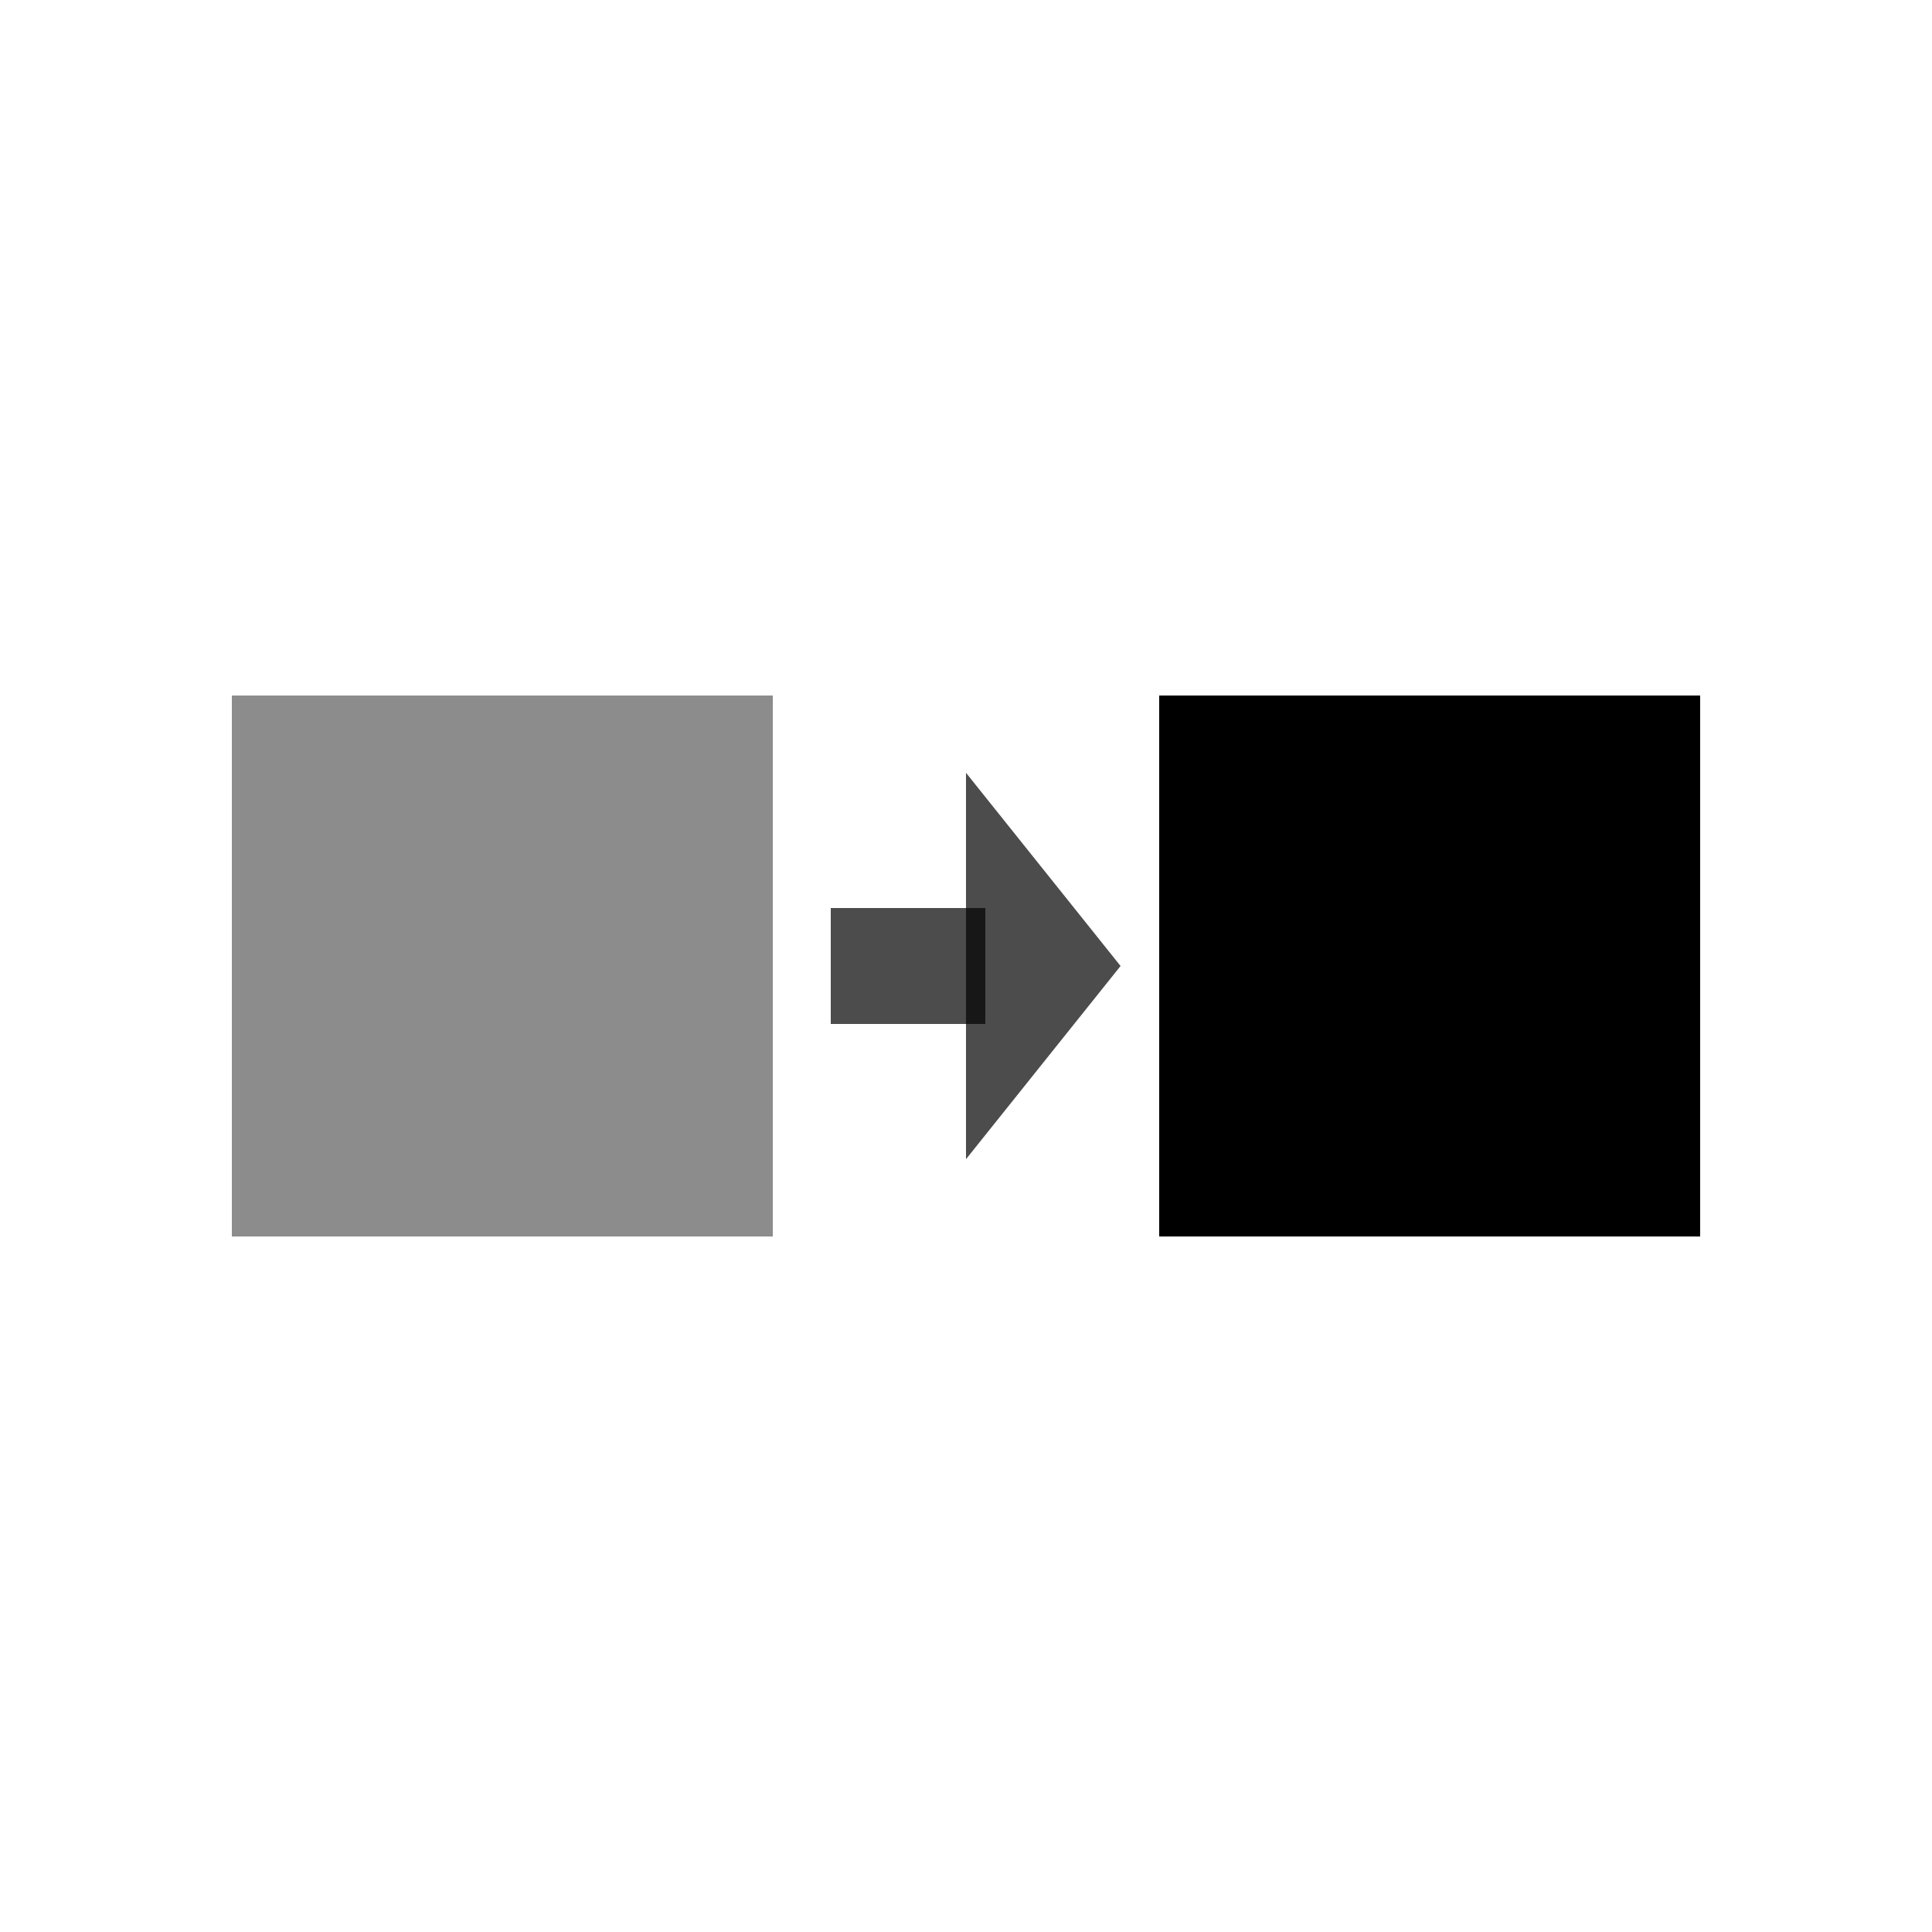
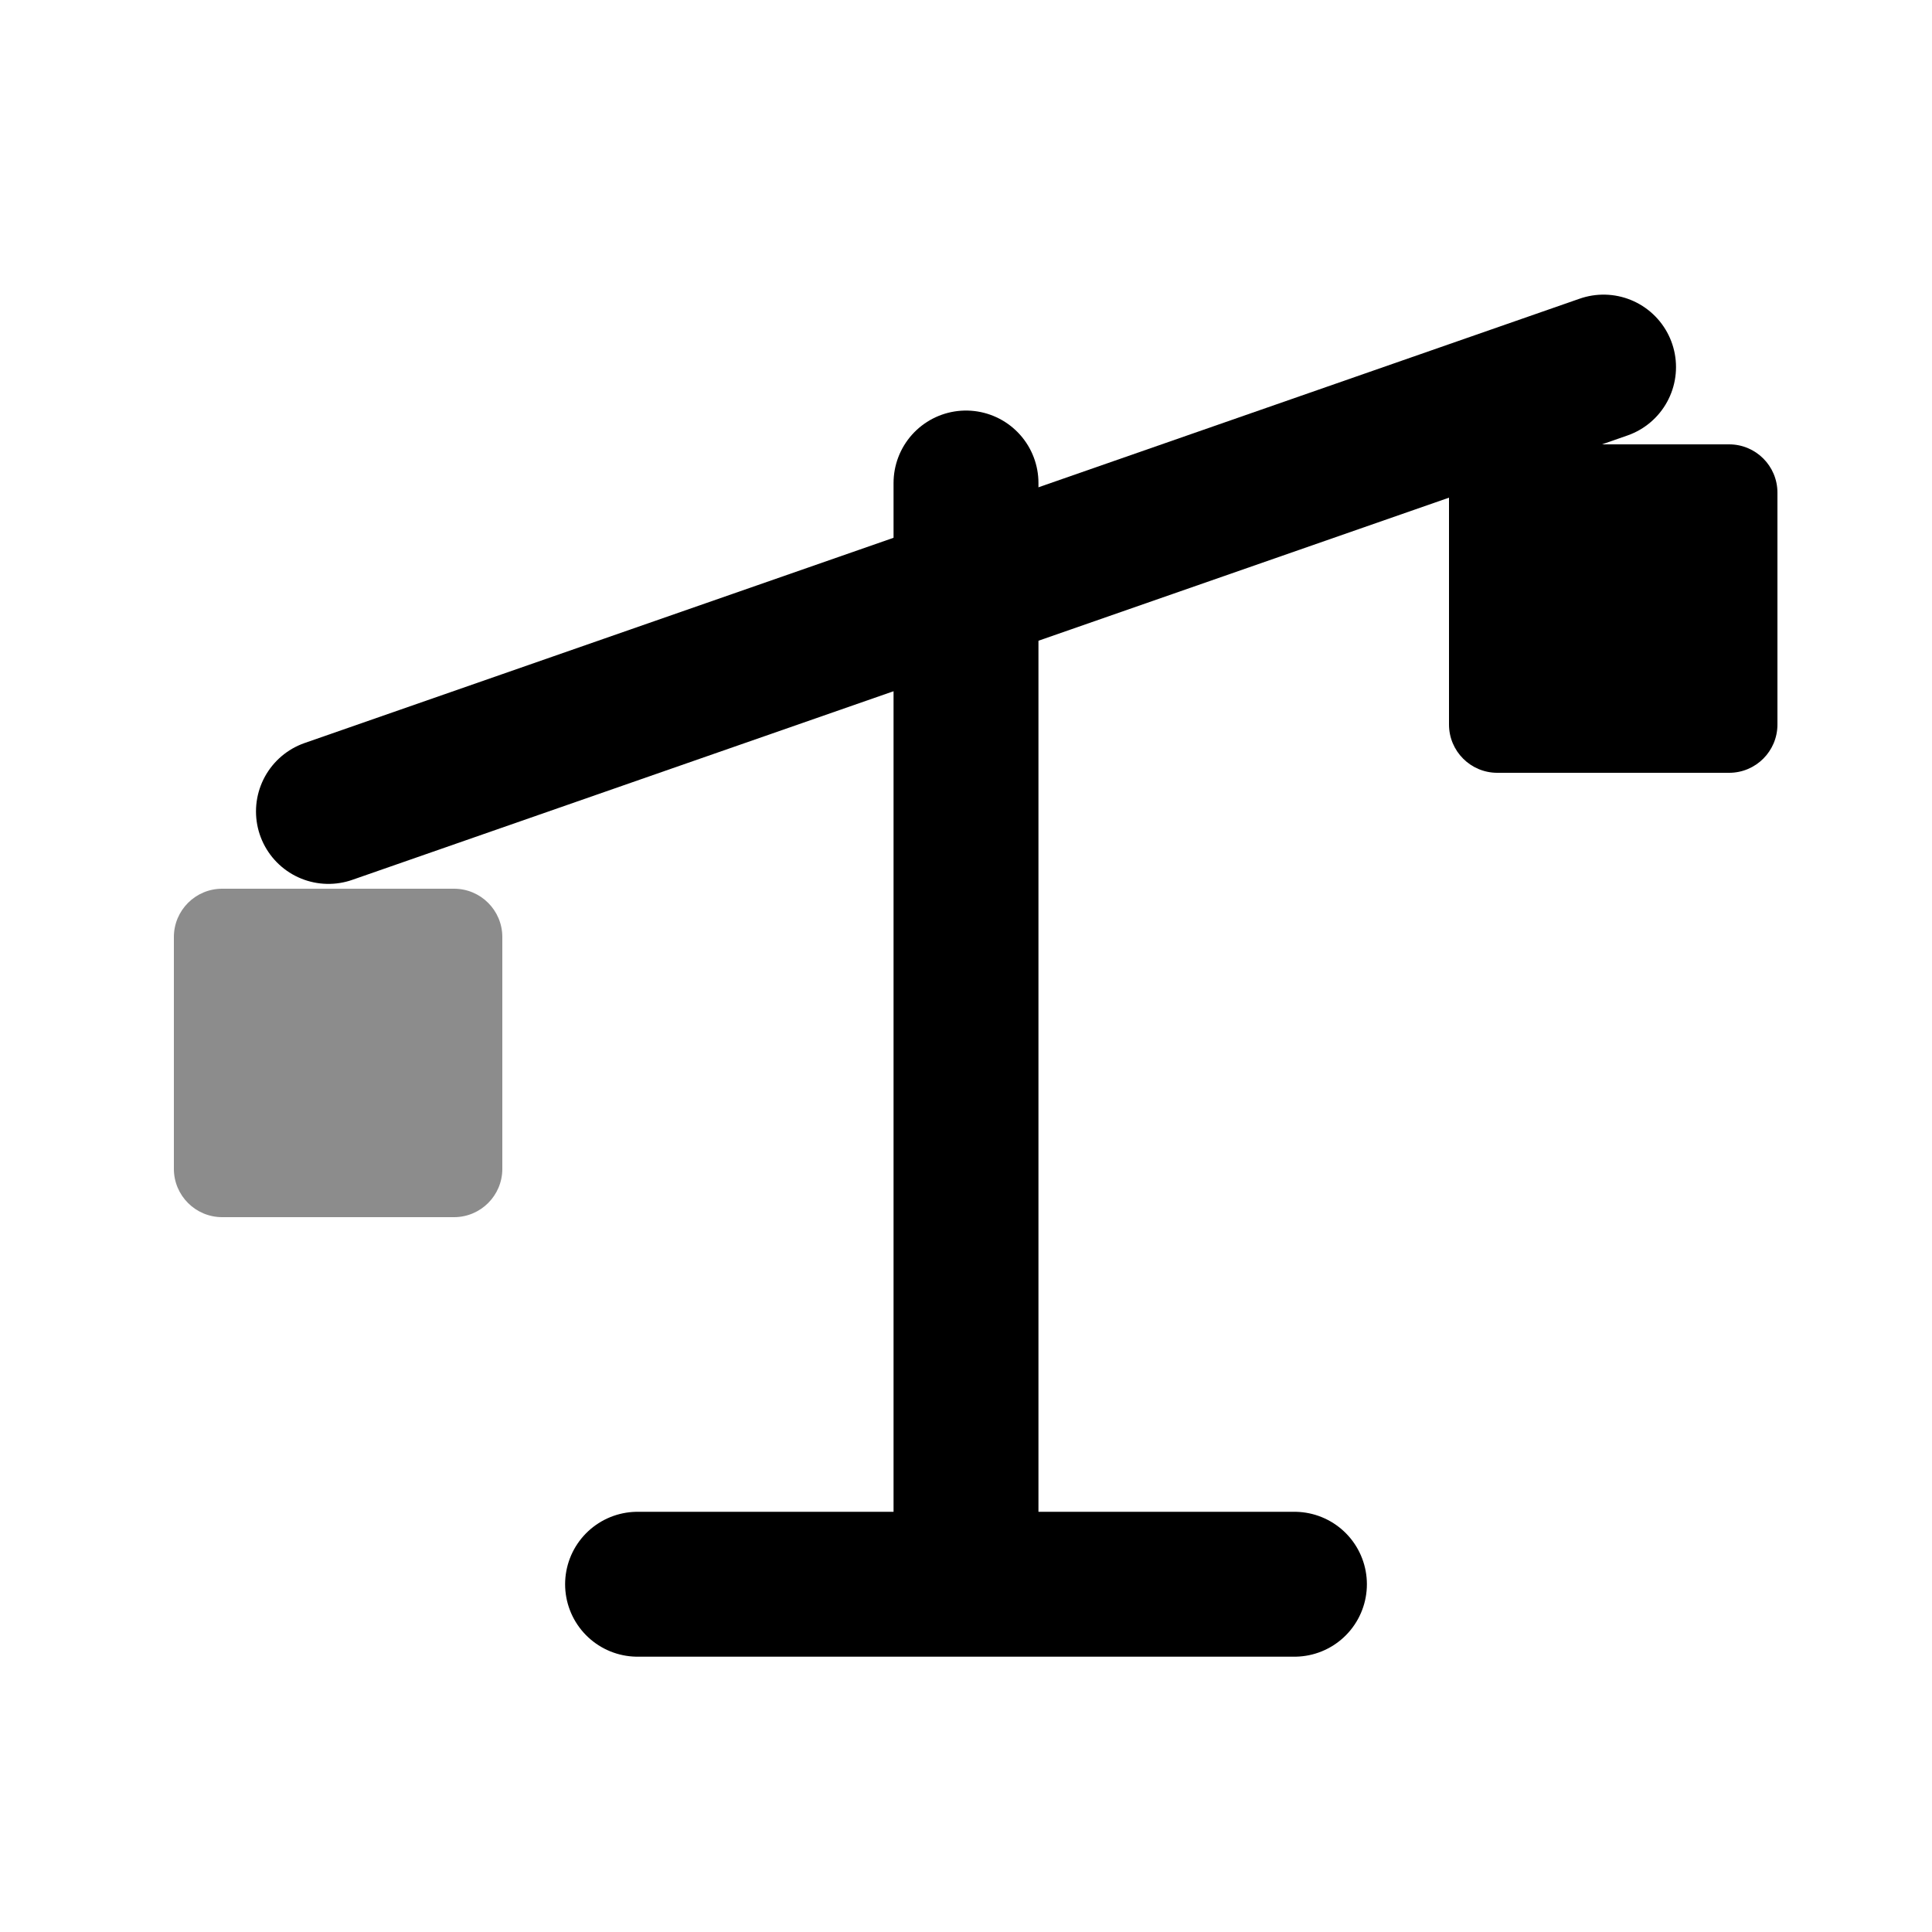
<svg xmlns="http://www.w3.org/2000/svg" width="24" height="24" viewBox="0 0 24 24" fill="none">
  <g transform="scale(1.2)">
-     <rect x="2.4" y="7.2" width="5.6" height="5.6" fill="#000" fill-opacity="0.45" />
-     <rect x="8.6" y="9.4" width="1.6" height="1.2" fill="#000" fill-opacity="0.7" />
-     <path d="M10 8 L11.6 10 L10 12 Z" fill="#000" fill-opacity="0.7" />
-     <rect x="12" y="7.2" width="5.6" height="5.6" fill="#000" fill-opacity="1" />
+     <path d="M10 5 L10 16.4 M6.6 16.4 L13.4 16.4" stroke="#000" stroke-width="1.5" stroke-linecap="round" stroke-linejoin="round" />
+     <path d="M3.4 8.4 L16.6 3.8" stroke="#000" stroke-width="1.5" stroke-linecap="round" stroke-linejoin="round" />
+     <rect x="1.8" y="9.2" width="3.4" height="3.4" rx="0.5" fill="#000" fill-opacity="0.45" />
+     <rect x="15" y="4.6" width="3.4" height="3.4" rx="0.5" fill="#000" />
  </g>
</svg>
